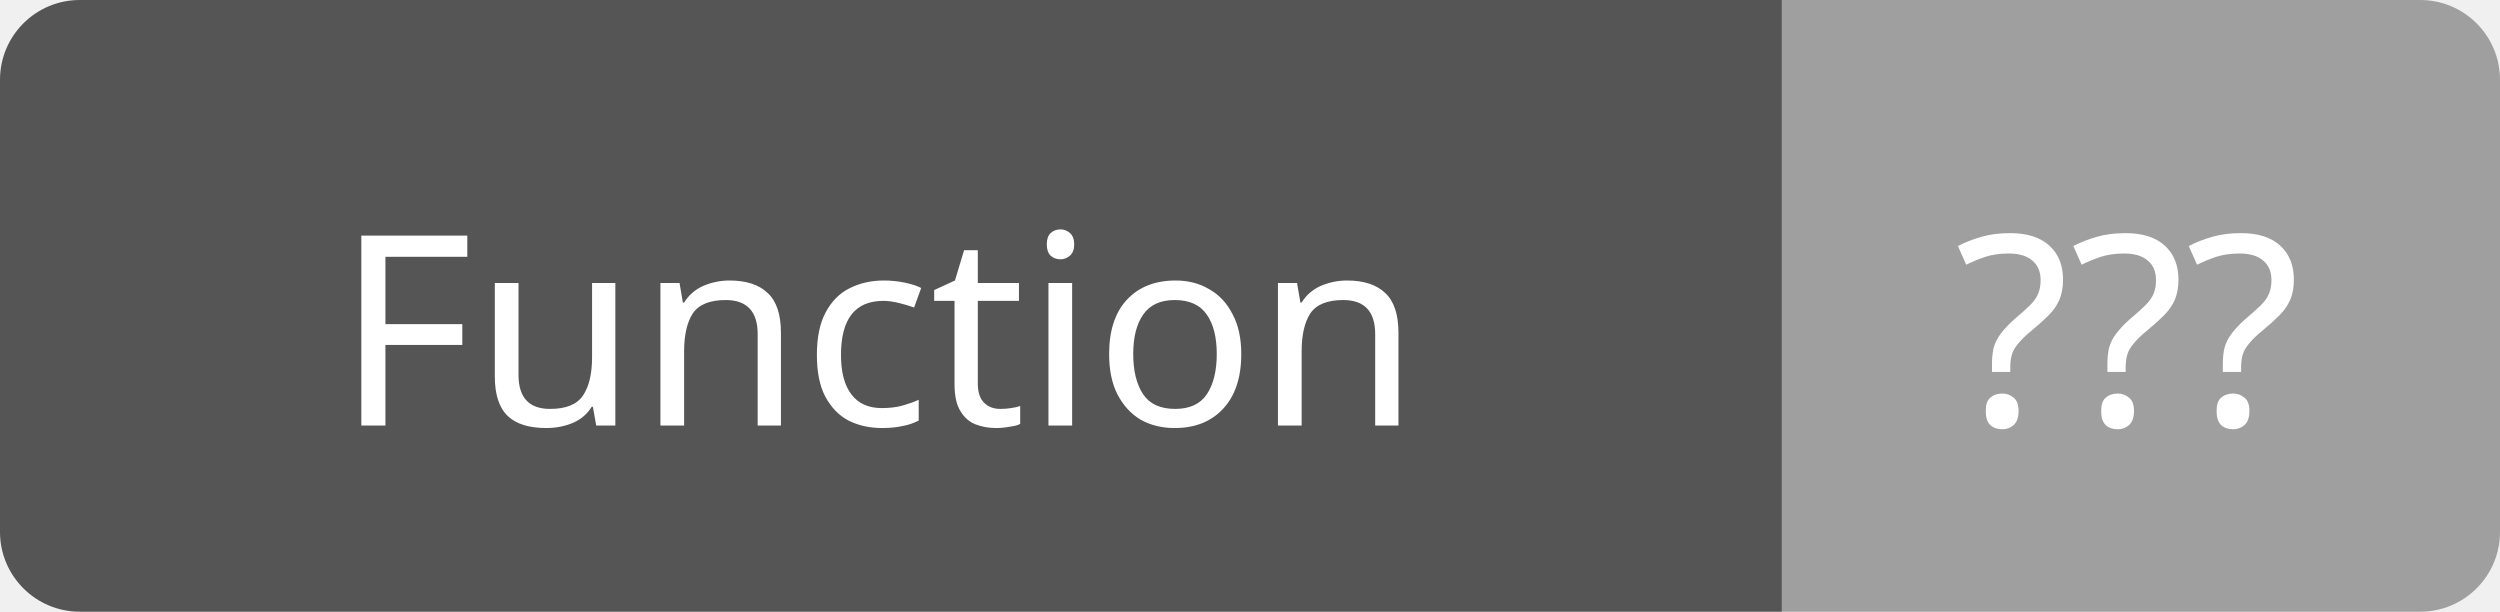
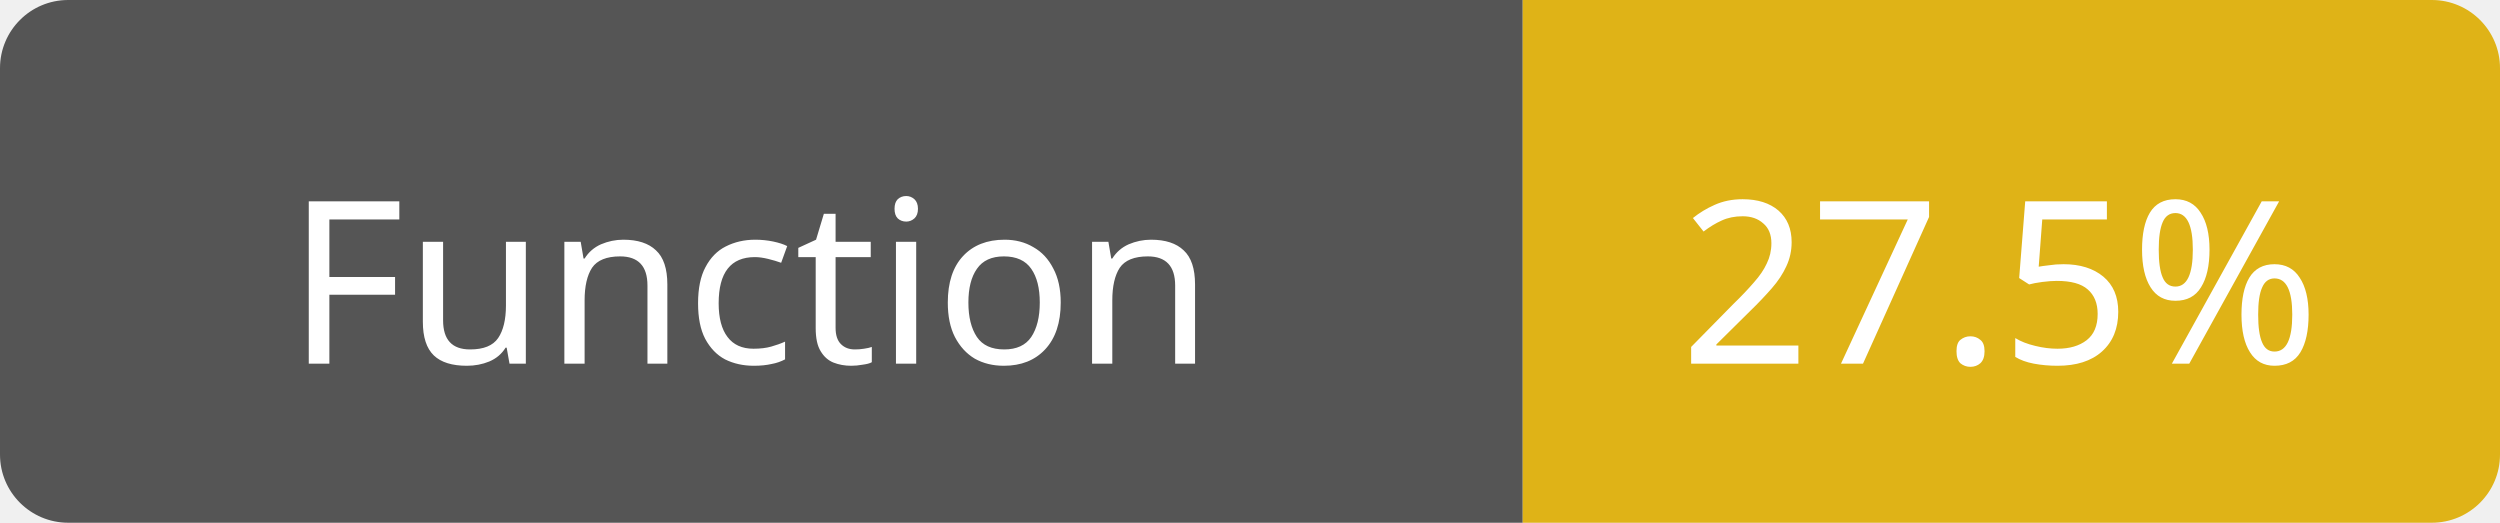
- <svg xmlns="http://www.w3.org/2000/svg" width="94" height="23">
+ <svg xmlns="http://www.w3.org/2000/svg" width="110" height="23">
  <path d="M3,0 h61 h3 v23 h-3 h-61 a3,3 0 0 1 -3,-3 v-17 a3,3 0 0 1 3,-3 z" fill="#555" />
-   <path d="M70,0 h21 a3,3 0 0 1 3,3 v17 a3,3 0 0 1 -3,3 h-21 h-3 v-23 h3 z" fill="#9f9f9f" />
+   <path d="M70,0 h37 a3,3 0 0 1 3,3 v17 a3,3 0 0 1 -3,3 h-37 h-3 v-23 h3 z" fill="#dfb317" />
  <text x="33" y="16" fill="#fff" font-family="Verdana" font-size="10" text-anchor="middle">Function</text>
-   <text x="80" y="16" fill="#fff" font-family="Verdana" font-size="10" text-anchor="middle">???</text>
+   <text x="88" y="16" fill="#fff" font-family="Verdana" font-size="10" text-anchor="middle">27.5%</text>
</svg>
